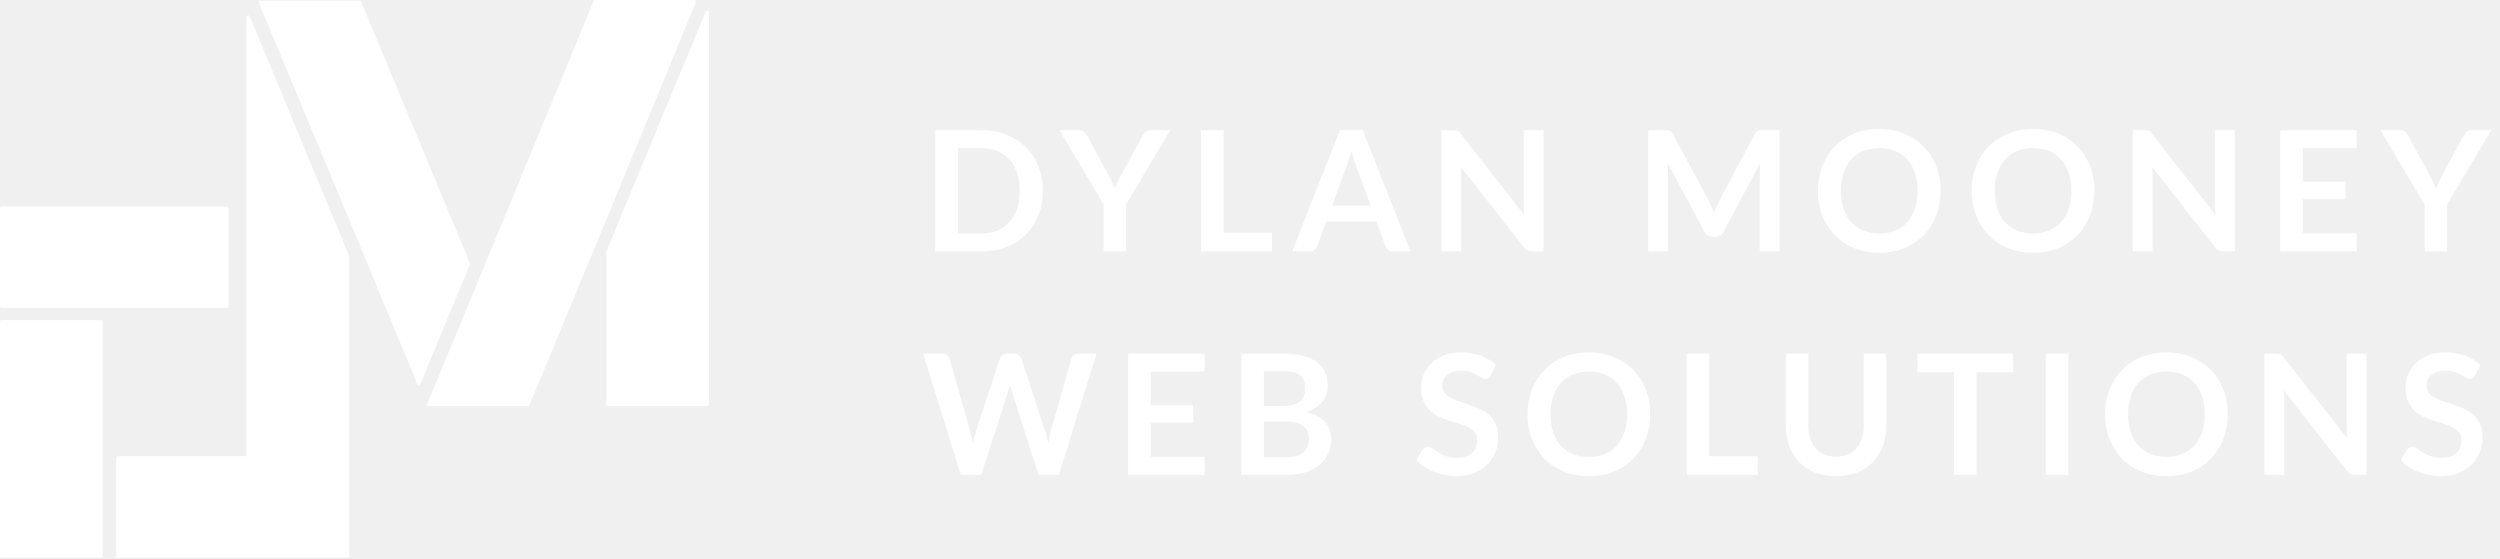
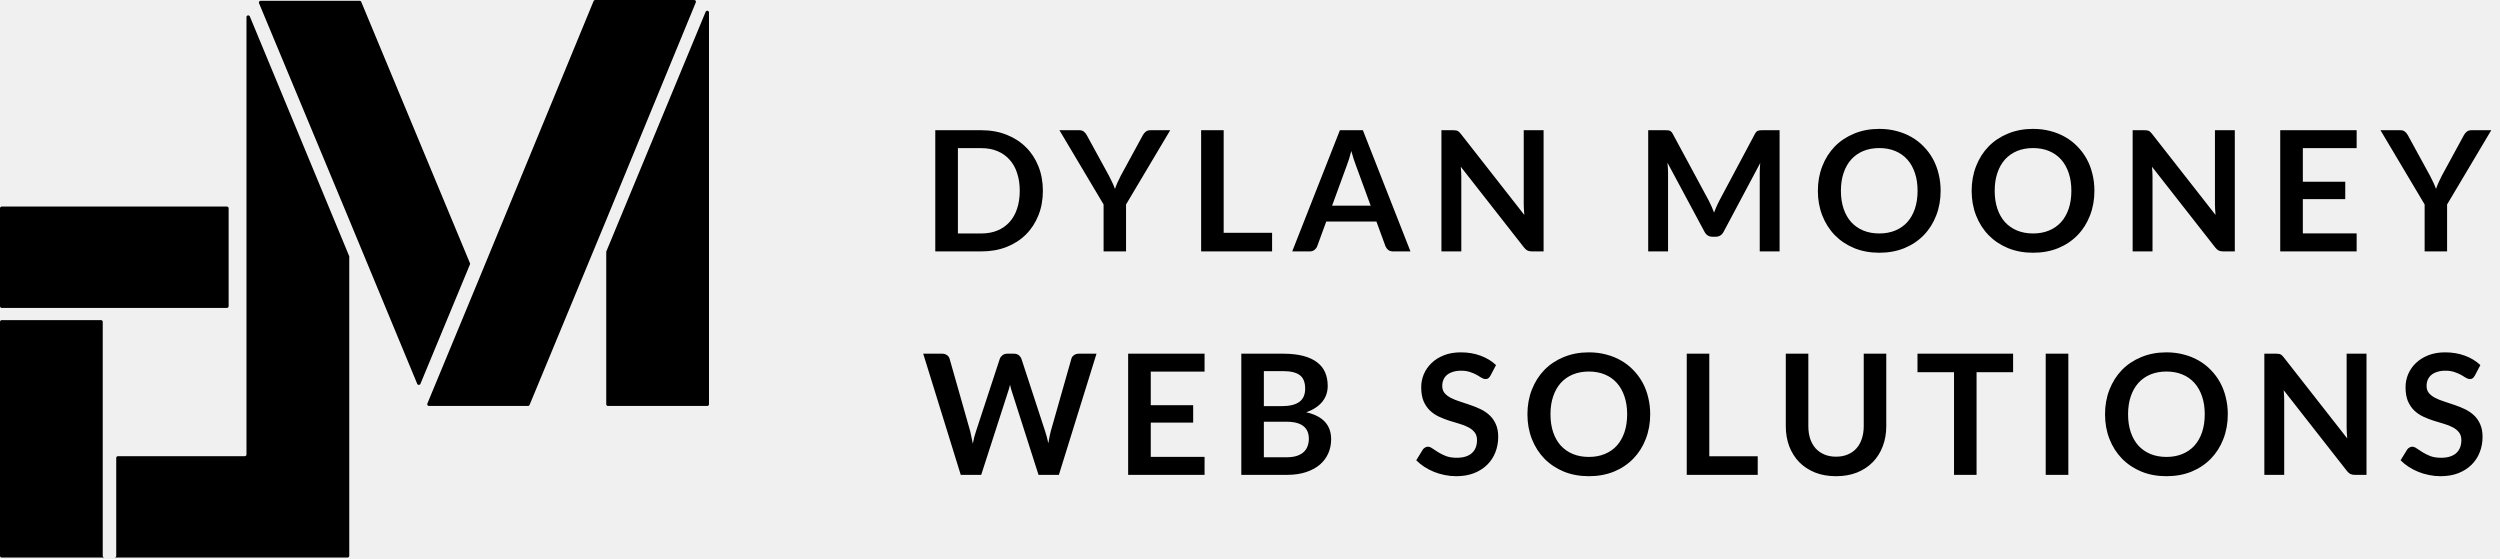
- <svg xmlns="http://www.w3.org/2000/svg" viewBox="0 0 179 40" fill="none">
-   <path d="M78.51 25.324L75.816 34H74.358L72.462 28.072C72.41 27.928 72.362 27.752 72.318 27.544C72.294 27.644 72.27 27.738 72.246 27.826C72.222 27.914 72.196 27.996 72.168 28.072L70.254 34H68.79L66.102 25.324H67.452C67.592 25.324 67.708 25.358 67.8 25.426C67.896 25.49 67.96 25.578 67.992 25.69L69.468 30.88C69.5 31.008 69.53 31.148 69.558 31.3C69.59 31.448 69.622 31.604 69.654 31.768C69.686 31.6 69.72 31.442 69.756 31.294C69.796 31.146 69.838 31.008 69.882 30.88L71.586 25.69C71.618 25.598 71.68 25.514 71.772 25.438C71.868 25.362 71.984 25.324 72.12 25.324H72.594C72.734 25.324 72.848 25.358 72.936 25.426C73.024 25.494 73.09 25.582 73.134 25.69L74.832 30.88C74.916 31.128 74.992 31.414 75.06 31.738C75.112 31.422 75.17 31.136 75.234 30.88L76.71 25.69C76.734 25.59 76.794 25.504 76.89 25.432C76.99 25.36 77.108 25.324 77.244 25.324H78.51ZM82.395 26.608V29.014H85.431V30.256H82.395V32.71H86.247V34H80.775V25.324H86.247V26.608H82.395ZM92.124 32.74C92.424 32.74 92.676 32.704 92.88 32.632C93.084 32.56 93.246 32.464 93.366 32.344C93.49 32.224 93.578 32.084 93.63 31.924C93.686 31.764 93.714 31.594 93.714 31.414C93.714 31.226 93.684 31.058 93.624 30.91C93.564 30.758 93.47 30.63 93.342 30.526C93.214 30.418 93.048 30.336 92.844 30.28C92.644 30.224 92.402 30.196 92.118 30.196H90.492V32.74H92.124ZM90.492 26.572V29.08H91.776C92.328 29.08 92.744 28.98 93.024 28.78C93.308 28.58 93.45 28.262 93.45 27.826C93.45 27.374 93.322 27.052 93.066 26.86C92.81 26.668 92.41 26.572 91.866 26.572H90.492ZM91.866 25.324C92.434 25.324 92.92 25.378 93.324 25.486C93.728 25.594 94.058 25.748 94.314 25.948C94.574 26.148 94.764 26.39 94.884 26.674C95.004 26.958 95.064 27.278 95.064 27.634C95.064 27.838 95.034 28.034 94.974 28.222C94.914 28.406 94.82 28.58 94.692 28.744C94.568 28.904 94.408 29.05 94.212 29.182C94.02 29.314 93.79 29.426 93.522 29.518C94.714 29.786 95.31 30.43 95.31 31.45C95.31 31.818 95.24 32.158 95.1 32.47C94.96 32.782 94.756 33.052 94.488 33.28C94.22 33.504 93.89 33.68 93.498 33.808C93.106 33.936 92.658 34 92.154 34H88.878V25.324H91.866ZM106.714 26.902C106.666 26.986 106.614 27.048 106.558 27.088C106.506 27.124 106.44 27.142 106.36 27.142C106.276 27.142 106.184 27.112 106.084 27.052C105.988 26.988 105.872 26.918 105.736 26.842C105.6 26.766 105.44 26.698 105.256 26.638C105.076 26.574 104.862 26.542 104.614 26.542C104.39 26.542 104.194 26.57 104.026 26.626C103.858 26.678 103.716 26.752 103.6 26.848C103.488 26.944 103.404 27.06 103.348 27.196C103.292 27.328 103.264 27.474 103.264 27.634C103.264 27.838 103.32 28.008 103.432 28.144C103.548 28.28 103.7 28.396 103.888 28.492C104.076 28.588 104.29 28.674 104.53 28.75C104.77 28.826 105.016 28.908 105.268 28.996C105.52 29.08 105.766 29.18 106.006 29.296C106.246 29.408 106.46 29.552 106.648 29.728C106.836 29.9 106.986 30.112 107.098 30.364C107.214 30.616 107.272 30.922 107.272 31.282C107.272 31.674 107.204 32.042 107.068 32.386C106.936 32.726 106.74 33.024 106.48 33.28C106.224 33.532 105.91 33.732 105.538 33.88C105.166 34.024 104.74 34.096 104.26 34.096C103.984 34.096 103.712 34.068 103.444 34.012C103.176 33.96 102.918 33.884 102.67 33.784C102.426 33.684 102.196 33.564 101.98 33.424C101.764 33.284 101.572 33.128 101.404 32.956L101.878 32.182C101.918 32.126 101.97 32.08 102.034 32.044C102.098 32.004 102.166 31.984 102.238 31.984C102.338 31.984 102.446 32.026 102.562 32.11C102.678 32.19 102.816 32.28 102.976 32.38C103.136 32.48 103.322 32.572 103.534 32.656C103.75 32.736 104.008 32.776 104.308 32.776C104.768 32.776 105.124 32.668 105.376 32.452C105.628 32.232 105.754 31.918 105.754 31.51C105.754 31.282 105.696 31.096 105.58 30.952C105.468 30.808 105.318 30.688 105.13 30.592C104.942 30.492 104.728 30.408 104.488 30.34C104.248 30.272 104.004 30.198 103.756 30.118C103.508 30.038 103.264 29.942 103.024 29.83C102.784 29.718 102.57 29.572 102.382 29.392C102.194 29.212 102.042 28.988 101.926 28.72C101.814 28.448 101.758 28.114 101.758 27.718C101.758 27.402 101.82 27.094 101.944 26.794C102.072 26.494 102.256 26.228 102.496 25.996C102.736 25.764 103.032 25.578 103.384 25.438C103.736 25.298 104.14 25.228 104.596 25.228C105.108 25.228 105.58 25.308 106.012 25.468C106.444 25.628 106.812 25.852 107.116 26.14L106.714 26.902ZM118.154 29.662C118.154 30.298 118.048 30.888 117.836 31.432C117.628 31.972 117.332 32.44 116.948 32.836C116.564 33.232 116.102 33.542 115.562 33.766C115.022 33.986 114.422 34.096 113.762 34.096C113.106 34.096 112.508 33.986 111.968 33.766C111.428 33.542 110.964 33.232 110.576 32.836C110.192 32.44 109.894 31.972 109.682 31.432C109.47 30.888 109.364 30.298 109.364 29.662C109.364 29.026 109.47 28.438 109.682 27.898C109.894 27.354 110.192 26.884 110.576 26.488C110.964 26.092 111.428 25.784 111.968 25.564C112.508 25.34 113.106 25.228 113.762 25.228C114.202 25.228 114.616 25.28 115.004 25.384C115.392 25.484 115.748 25.628 116.072 25.816C116.396 26 116.686 26.226 116.942 26.494C117.202 26.758 117.422 27.054 117.602 27.382C117.782 27.71 117.918 28.066 118.01 28.45C118.106 28.834 118.154 29.238 118.154 29.662ZM116.504 29.662C116.504 29.186 116.44 28.76 116.312 28.384C116.184 28.004 116.002 27.682 115.766 27.418C115.53 27.154 115.242 26.952 114.902 26.812C114.566 26.672 114.186 26.602 113.762 26.602C113.338 26.602 112.956 26.672 112.616 26.812C112.28 26.952 111.992 27.154 111.752 27.418C111.516 27.682 111.334 28.004 111.206 28.384C111.078 28.76 111.014 29.186 111.014 29.662C111.014 30.138 111.078 30.566 111.206 30.946C111.334 31.322 111.516 31.642 111.752 31.906C111.992 32.166 112.28 32.366 112.616 32.506C112.956 32.646 113.338 32.716 113.762 32.716C114.186 32.716 114.566 32.646 114.902 32.506C115.242 32.366 115.53 32.166 115.766 31.906C116.002 31.642 116.184 31.322 116.312 30.946C116.44 30.566 116.504 30.138 116.504 29.662ZM125.853 32.668V34H120.771V25.324H122.385V32.668H125.853ZM131.463 32.698C131.775 32.698 132.053 32.646 132.297 32.542C132.545 32.438 132.753 32.292 132.921 32.104C133.089 31.916 133.217 31.688 133.305 31.42C133.397 31.152 133.443 30.852 133.443 30.52V25.324H135.057V30.52C135.057 31.036 134.973 31.514 134.805 31.954C134.641 32.39 134.403 32.768 134.091 33.088C133.783 33.404 133.407 33.652 132.963 33.832C132.519 34.008 132.019 34.096 131.463 34.096C130.903 34.096 130.401 34.008 129.957 33.832C129.513 33.652 129.135 33.404 128.823 33.088C128.515 32.768 128.277 32.39 128.109 31.954C127.945 31.514 127.863 31.036 127.863 30.52V25.324H129.477V30.514C129.477 30.846 129.521 31.146 129.609 31.414C129.701 31.682 129.831 31.912 129.999 32.104C130.171 32.292 130.379 32.438 130.623 32.542C130.871 32.646 131.151 32.698 131.463 32.698ZM144.138 26.65H141.522V34H139.908V26.65H137.292V25.324H144.138V26.65ZM148.093 34H146.473V25.324H148.093V34ZM159.51 29.662C159.51 30.298 159.404 30.888 159.192 31.432C158.984 31.972 158.688 32.44 158.304 32.836C157.92 33.232 157.458 33.542 156.918 33.766C156.378 33.986 155.778 34.096 155.118 34.096C154.462 34.096 153.864 33.986 153.324 33.766C152.784 33.542 152.32 33.232 151.932 32.836C151.548 32.44 151.25 31.972 151.038 31.432C150.826 30.888 150.72 30.298 150.72 29.662C150.72 29.026 150.826 28.438 151.038 27.898C151.25 27.354 151.548 26.884 151.932 26.488C152.32 26.092 152.784 25.784 153.324 25.564C153.864 25.34 154.462 25.228 155.118 25.228C155.558 25.228 155.972 25.28 156.36 25.384C156.748 25.484 157.104 25.628 157.428 25.816C157.752 26 158.042 26.226 158.298 26.494C158.558 26.758 158.778 27.054 158.958 27.382C159.138 27.71 159.274 28.066 159.366 28.45C159.462 28.834 159.51 29.238 159.51 29.662ZM157.86 29.662C157.86 29.186 157.796 28.76 157.668 28.384C157.54 28.004 157.358 27.682 157.122 27.418C156.886 27.154 156.598 26.952 156.258 26.812C155.922 26.672 155.542 26.602 155.118 26.602C154.694 26.602 154.312 26.672 153.972 26.812C153.636 26.952 153.348 27.154 153.108 27.418C152.872 27.682 152.69 28.004 152.562 28.384C152.434 28.76 152.37 29.186 152.37 29.662C152.37 30.138 152.434 30.566 152.562 30.946C152.69 31.322 152.872 31.642 153.108 31.906C153.348 32.166 153.636 32.366 153.972 32.506C154.312 32.646 154.694 32.716 155.118 32.716C155.542 32.716 155.922 32.646 156.258 32.506C156.598 32.366 156.886 32.166 157.122 31.906C157.358 31.642 157.54 31.322 157.668 30.946C157.796 30.566 157.86 30.138 157.86 29.662ZM169.441 25.324V34H168.613C168.485 34 168.377 33.98 168.289 33.94C168.205 33.896 168.123 33.824 168.043 33.724L163.513 27.94C163.537 28.204 163.549 28.448 163.549 28.672V34H162.127V25.324H162.973C163.041 25.324 163.099 25.328 163.147 25.336C163.199 25.34 163.243 25.352 163.279 25.372C163.319 25.388 163.357 25.414 163.393 25.45C163.429 25.482 163.469 25.526 163.513 25.582L168.061 31.39C168.049 31.25 168.039 31.112 168.031 30.976C168.023 30.84 168.019 30.714 168.019 30.598V25.324H169.441ZM177.193 26.902C177.145 26.986 177.093 27.048 177.037 27.088C176.985 27.124 176.919 27.142 176.839 27.142C176.755 27.142 176.663 27.112 176.563 27.052C176.467 26.988 176.351 26.918 176.215 26.842C176.079 26.766 175.919 26.698 175.735 26.638C175.555 26.574 175.341 26.542 175.093 26.542C174.869 26.542 174.673 26.57 174.505 26.626C174.337 26.678 174.195 26.752 174.079 26.848C173.967 26.944 173.883 27.06 173.827 27.196C173.771 27.328 173.743 27.474 173.743 27.634C173.743 27.838 173.799 28.008 173.911 28.144C174.027 28.28 174.179 28.396 174.367 28.492C174.555 28.588 174.769 28.674 175.009 28.75C175.249 28.826 175.495 28.908 175.747 28.996C175.999 29.08 176.245 29.18 176.485 29.296C176.725 29.408 176.939 29.552 177.127 29.728C177.315 29.9 177.465 30.112 177.577 30.364C177.693 30.616 177.751 30.922 177.751 31.282C177.751 31.674 177.683 32.042 177.547 32.386C177.415 32.726 177.219 33.024 176.959 33.28C176.703 33.532 176.389 33.732 176.017 33.88C175.645 34.024 175.219 34.096 174.739 34.096C174.463 34.096 174.191 34.068 173.923 34.012C173.655 33.96 173.397 33.884 173.149 33.784C172.905 33.684 172.675 33.564 172.459 33.424C172.243 33.284 172.051 33.128 171.883 32.956L172.357 32.182C172.397 32.126 172.449 32.08 172.513 32.044C172.577 32.004 172.645 31.984 172.717 31.984C172.817 31.984 172.925 32.026 173.041 32.11C173.157 32.19 173.295 32.28 173.455 32.38C173.615 32.48 173.801 32.572 174.013 32.656C174.229 32.736 174.487 32.776 174.787 32.776C175.247 32.776 175.603 32.668 175.855 32.452C176.107 32.232 176.233 31.918 176.233 31.51C176.233 31.282 176.175 31.096 176.059 30.952C175.947 30.808 175.797 30.688 175.609 30.592C175.421 30.492 175.207 30.408 174.967 30.34C174.727 30.272 174.483 30.198 174.235 30.118C173.987 30.038 173.743 29.942 173.503 29.83C173.263 29.718 173.049 29.572 172.861 29.392C172.673 29.212 172.521 28.988 172.405 28.72C172.293 28.448 172.237 28.114 172.237 27.718C172.237 27.402 172.299 27.094 172.423 26.794C172.551 26.494 172.735 26.228 172.975 25.996C173.215 25.764 173.511 25.578 173.863 25.438C174.215 25.298 174.619 25.228 175.075 25.228C175.587 25.228 176.059 25.308 176.491 25.468C176.923 25.628 177.291 25.852 177.595 26.14L177.193 26.902Z" fill="white" />
-   <path d="M74.67 13.662C74.67 14.298 74.564 14.882 74.352 15.414C74.14 15.946 73.842 16.404 73.458 16.788C73.074 17.172 72.612 17.47 72.072 17.682C71.532 17.894 70.932 18 70.272 18H66.966V9.324H70.272C70.932 9.324 71.532 9.432 72.072 9.648C72.612 9.86 73.074 10.158 73.458 10.542C73.842 10.922 74.14 11.378 74.352 11.91C74.564 12.442 74.67 13.026 74.67 13.662ZM73.014 13.662C73.014 13.186 72.95 12.76 72.822 12.384C72.698 12.004 72.516 11.684 72.276 11.424C72.04 11.16 71.752 10.958 71.412 10.818C71.076 10.678 70.696 10.608 70.272 10.608H68.586V16.716H70.272C70.696 16.716 71.076 16.646 71.412 16.506C71.752 16.366 72.04 16.166 72.276 15.906C72.516 15.642 72.698 15.322 72.822 14.946C72.95 14.566 73.014 14.138 73.014 13.662ZM80.625 14.64V18H79.017V14.64L75.855 9.324H77.277C77.417 9.324 77.527 9.358 77.607 9.426C77.691 9.494 77.761 9.58 77.817 9.684L79.401 12.582C79.493 12.754 79.573 12.916 79.641 13.068C79.713 13.22 79.777 13.372 79.833 13.524C79.885 13.372 79.945 13.22 80.013 13.068C80.081 12.916 80.159 12.754 80.247 12.582L81.825 9.684C81.869 9.596 81.935 9.514 82.023 9.438C82.111 9.362 82.223 9.324 82.359 9.324H83.787L80.625 14.64ZM91.082 16.668V18H86.001V9.324H87.615V16.668H91.082ZM98.139 14.724L97.083 11.838C97.031 11.71 96.977 11.558 96.921 11.382C96.865 11.206 96.809 11.016 96.753 10.812C96.701 11.016 96.647 11.208 96.591 11.388C96.535 11.564 96.481 11.718 96.429 11.85L95.379 14.724H98.139ZM100.989 18H99.741C99.601 18 99.487 17.966 99.399 17.898C99.311 17.826 99.245 17.738 99.201 17.634L98.553 15.864H94.959L94.311 17.634C94.279 17.726 94.217 17.81 94.125 17.886C94.033 17.962 93.919 18 93.783 18H92.523L95.937 9.324H97.581L100.989 18ZM110.521 9.324V18H109.693C109.565 18 109.457 17.98 109.369 17.94C109.285 17.896 109.203 17.824 109.123 17.724L104.593 11.94C104.617 12.204 104.629 12.448 104.629 12.672V18H103.207V9.324H104.053C104.121 9.324 104.179 9.328 104.227 9.336C104.279 9.34 104.323 9.352 104.359 9.372C104.399 9.388 104.437 9.414 104.473 9.45C104.509 9.482 104.549 9.526 104.593 9.582L109.141 15.39C109.129 15.25 109.119 15.112 109.111 14.976C109.103 14.84 109.099 14.714 109.099 14.598V9.324H110.521ZM127.419 9.324V18H125.997V12.396C125.997 12.172 126.009 11.93 126.033 11.67L123.411 16.596C123.287 16.832 123.097 16.95 122.841 16.95H122.613C122.357 16.95 122.167 16.832 122.043 16.596L119.391 11.652C119.403 11.784 119.413 11.914 119.421 12.042C119.429 12.17 119.433 12.288 119.433 12.396V18H118.011V9.324H119.229C119.301 9.324 119.363 9.326 119.415 9.33C119.467 9.334 119.513 9.344 119.553 9.36C119.597 9.376 119.635 9.402 119.667 9.438C119.703 9.474 119.737 9.522 119.769 9.582L122.367 14.4C122.435 14.528 122.497 14.66 122.553 14.796C122.613 14.932 122.671 15.072 122.727 15.216C122.783 15.068 122.841 14.926 122.901 14.79C122.961 14.65 123.025 14.516 123.093 14.388L125.655 9.582C125.687 9.522 125.721 9.474 125.757 9.438C125.793 9.402 125.831 9.376 125.871 9.36C125.915 9.344 125.963 9.334 126.015 9.33C126.067 9.326 126.129 9.324 126.201 9.324H127.419ZM138.949 13.662C138.949 14.298 138.843 14.888 138.631 15.432C138.423 15.972 138.127 16.44 137.743 16.836C137.359 17.232 136.897 17.542 136.357 17.766C135.817 17.986 135.217 18.096 134.557 18.096C133.901 18.096 133.303 17.986 132.763 17.766C132.223 17.542 131.759 17.232 131.371 16.836C130.987 16.44 130.689 15.972 130.477 15.432C130.265 14.888 130.159 14.298 130.159 13.662C130.159 13.026 130.265 12.438 130.477 11.898C130.689 11.354 130.987 10.884 131.371 10.488C131.759 10.092 132.223 9.784 132.763 9.564C133.303 9.34 133.901 9.228 134.557 9.228C134.997 9.228 135.411 9.28 135.799 9.384C136.187 9.484 136.543 9.628 136.867 9.816C137.191 10 137.481 10.226 137.737 10.494C137.997 10.758 138.217 11.054 138.397 11.382C138.577 11.71 138.713 12.066 138.805 12.45C138.901 12.834 138.949 13.238 138.949 13.662ZM137.299 13.662C137.299 13.186 137.235 12.76 137.107 12.384C136.979 12.004 136.797 11.682 136.561 11.418C136.325 11.154 136.037 10.952 135.697 10.812C135.361 10.672 134.981 10.602 134.557 10.602C134.133 10.602 133.751 10.672 133.411 10.812C133.075 10.952 132.787 11.154 132.547 11.418C132.311 11.682 132.129 12.004 132.001 12.384C131.873 12.76 131.809 13.186 131.809 13.662C131.809 14.138 131.873 14.566 132.001 14.946C132.129 15.322 132.311 15.642 132.547 15.906C132.787 16.166 133.075 16.366 133.411 16.506C133.751 16.646 134.133 16.716 134.557 16.716C134.981 16.716 135.361 16.646 135.697 16.506C136.037 16.366 136.325 16.166 136.561 15.906C136.797 15.642 136.979 15.322 137.107 14.946C137.235 14.566 137.299 14.138 137.299 13.662ZM149.96 13.662C149.96 14.298 149.854 14.888 149.642 15.432C149.434 15.972 149.138 16.44 148.754 16.836C148.37 17.232 147.908 17.542 147.368 17.766C146.828 17.986 146.228 18.096 145.568 18.096C144.912 18.096 144.314 17.986 143.774 17.766C143.234 17.542 142.77 17.232 142.382 16.836C141.998 16.44 141.7 15.972 141.488 15.432C141.276 14.888 141.17 14.298 141.17 13.662C141.17 13.026 141.276 12.438 141.488 11.898C141.7 11.354 141.998 10.884 142.382 10.488C142.77 10.092 143.234 9.784 143.774 9.564C144.314 9.34 144.912 9.228 145.568 9.228C146.008 9.228 146.422 9.28 146.81 9.384C147.198 9.484 147.554 9.628 147.878 9.816C148.202 10 148.492 10.226 148.748 10.494C149.008 10.758 149.228 11.054 149.408 11.382C149.588 11.71 149.724 12.066 149.816 12.45C149.912 12.834 149.96 13.238 149.96 13.662ZM148.31 13.662C148.31 13.186 148.246 12.76 148.118 12.384C147.99 12.004 147.808 11.682 147.572 11.418C147.336 11.154 147.048 10.952 146.708 10.812C146.372 10.672 145.992 10.602 145.568 10.602C145.144 10.602 144.762 10.672 144.422 10.812C144.086 10.952 143.798 11.154 143.558 11.418C143.322 11.682 143.14 12.004 143.012 12.384C142.884 12.76 142.82 13.186 142.82 13.662C142.82 14.138 142.884 14.566 143.012 14.946C143.14 15.322 143.322 15.642 143.558 15.906C143.798 16.166 144.086 16.366 144.422 16.506C144.762 16.646 145.144 16.716 145.568 16.716C145.992 16.716 146.372 16.646 146.708 16.506C147.048 16.366 147.336 16.166 147.572 15.906C147.808 15.642 147.99 15.322 148.118 14.946C148.246 14.566 148.31 14.138 148.31 13.662ZM160.012 9.324V18H159.184C159.056 18 158.948 17.98 158.86 17.94C158.776 17.896 158.694 17.824 158.614 17.724L154.084 11.94C154.108 12.204 154.12 12.448 154.12 12.672V18H152.698V9.324H153.544C153.612 9.324 153.67 9.328 153.718 9.336C153.77 9.34 153.814 9.352 153.85 9.372C153.89 9.388 153.928 9.414 153.964 9.45C154 9.482 154.04 9.526 154.084 9.582L158.632 15.39C158.62 15.25 158.61 15.112 158.602 14.976C158.594 14.84 158.59 14.714 158.59 14.598V9.324H160.012ZM164.884 10.608V13.014H167.92V14.256H164.884V16.71H168.736V18H163.264V9.324H168.736V10.608H164.884ZM175.212 14.64V18H173.604V14.64L170.442 9.324H171.864C172.004 9.324 172.114 9.358 172.194 9.426C172.278 9.494 172.348 9.58 172.404 9.684L173.988 12.582C174.08 12.754 174.16 12.916 174.228 13.068C174.3 13.22 174.364 13.372 174.42 13.524C174.472 13.372 174.532 13.22 174.6 13.068C174.668 12.916 174.746 12.754 174.834 12.582L176.412 9.684C176.456 9.596 176.522 9.514 176.61 9.438C176.698 9.362 176.81 9.324 176.946 9.324H178.374L175.212 14.64Z" fill="white" />
-   <path d="M25.007 32.663V39.799C25.007 39.867 24.952 39.921 24.883 39.921H0.124C0.056 39.921 0 39.867 0 39.799V32.663V23.043C0 22.975 0.056 22.92 0.124 22.92H0.965H7.232C7.301 22.92 7.356 22.975 7.356 23.043V32.663V39.799C7.356 39.867 7.412 39.921 7.481 39.921H8.197C8.266 39.921 8.322 39.867 8.322 39.799V32.785C8.322 32.718 8.377 32.663 8.446 32.663H17.524C17.593 32.663 17.648 32.608 17.648 32.54V1.223C17.648 1.088 17.836 1.052 17.888 1.177L24.998 18.329C25.004 18.343 25.007 18.359 25.007 18.375V32.663Z" fill="white" />
-   <path d="M33.648 18.935C33.661 18.905 33.661 18.872 33.648 18.842L25.865 0.133C25.846 0.087 25.801 0.056 25.75 0.056H24.754H18.66C18.572 0.056 18.512 0.145 18.545 0.226L25.008 15.747L29.873 27.484C29.915 27.586 30.061 27.586 30.103 27.484L33.128 20.189L33.648 18.935Z" fill="white" />
-   <path d="M43.407 28.945C43.407 29.012 43.463 29.067 43.532 29.067H50.639C50.708 29.067 50.764 29.012 50.764 28.945V0.892C50.764 0.757 50.576 0.721 50.524 0.845L43.416 17.995C43.41 18.01 43.407 18.025 43.407 18.041V28.945Z" fill="white" />
-   <path d="M49.821 0.169C49.854 0.088 49.794 0 49.705 0H48.81H43.477H42.617C42.567 0 42.521 0.03 42.502 0.076L34.207 20.191L33.667 21.494L30.598 28.898C30.564 28.979 30.624 29.067 30.713 29.067H31.471H36.804H36.807H37.803C37.853 29.067 37.899 29.037 37.918 28.991L43.407 15.747L49.821 0.169Z" fill="white" />
-   <path d="M0.965 22.047H7.356H8.322H16.245C16.314 22.047 16.37 21.992 16.37 21.924V15.664V14.913C16.37 14.845 16.314 14.79 16.245 14.79H0.124C0.056 14.79 0 14.845 0 14.913V15.664V21.924C0 21.992 0.056 22.047 0.124 22.047H0.965Z" fill="white" />
+ <svg xmlns="http://www.w3.org/2000/svg" viewBox="0 0 179 40">
+   <path d="M78.51 25.324L75.816 34H74.358L72.462 28.072C72.41 27.928 72.362 27.752 72.318 27.544C72.294 27.644 72.27 27.738 72.246 27.826C72.222 27.914 72.196 27.996 72.168 28.072L70.254 34H68.79L66.102 25.324H67.452C67.592 25.324 67.708 25.358 67.8 25.426C67.896 25.49 67.96 25.578 67.992 25.69L69.468 30.88C69.5 31.008 69.53 31.148 69.558 31.3C69.59 31.448 69.622 31.604 69.654 31.768C69.686 31.6 69.72 31.442 69.756 31.294C69.796 31.146 69.838 31.008 69.882 30.88L71.586 25.69C71.618 25.598 71.68 25.514 71.772 25.438C71.868 25.362 71.984 25.324 72.12 25.324H72.594C72.734 25.324 72.848 25.358 72.936 25.426C73.024 25.494 73.09 25.582 73.134 25.69L74.832 30.88C74.916 31.128 74.992 31.414 75.06 31.738C75.112 31.422 75.17 31.136 75.234 30.88L76.71 25.69C76.734 25.59 76.794 25.504 76.89 25.432C76.99 25.36 77.108 25.324 77.244 25.324H78.51ZM82.395 26.608V29.014H85.431V30.256H82.395V32.71H86.247V34H80.775V25.324H86.247V26.608H82.395ZM92.124 32.74C92.424 32.74 92.676 32.704 92.88 32.632C93.084 32.56 93.246 32.464 93.366 32.344C93.49 32.224 93.578 32.084 93.63 31.924C93.686 31.764 93.714 31.594 93.714 31.414C93.714 31.226 93.684 31.058 93.624 30.91C93.564 30.758 93.47 30.63 93.342 30.526C93.214 30.418 93.048 30.336 92.844 30.28C92.644 30.224 92.402 30.196 92.118 30.196H90.492V32.74H92.124ZM90.492 26.572V29.08H91.776C92.328 29.08 92.744 28.98 93.024 28.78C93.308 28.58 93.45 28.262 93.45 27.826C93.45 27.374 93.322 27.052 93.066 26.86C92.81 26.668 92.41 26.572 91.866 26.572H90.492ZM91.866 25.324C92.434 25.324 92.92 25.378 93.324 25.486C93.728 25.594 94.058 25.748 94.314 25.948C94.574 26.148 94.764 26.39 94.884 26.674C95.004 26.958 95.064 27.278 95.064 27.634C95.064 27.838 95.034 28.034 94.974 28.222C94.914 28.406 94.82 28.58 94.692 28.744C94.568 28.904 94.408 29.05 94.212 29.182C94.02 29.314 93.79 29.426 93.522 29.518C94.714 29.786 95.31 30.43 95.31 31.45C95.31 31.818 95.24 32.158 95.1 32.47C94.96 32.782 94.756 33.052 94.488 33.28C94.22 33.504 93.89 33.68 93.498 33.808C93.106 33.936 92.658 34 92.154 34H88.878V25.324H91.866ZM106.714 26.902C106.666 26.986 106.614 27.048 106.558 27.088C106.506 27.124 106.44 27.142 106.36 27.142C106.276 27.142 106.184 27.112 106.084 27.052C105.988 26.988 105.872 26.918 105.736 26.842C105.6 26.766 105.44 26.698 105.256 26.638C105.076 26.574 104.862 26.542 104.614 26.542C104.39 26.542 104.194 26.57 104.026 26.626C103.858 26.678 103.716 26.752 103.6 26.848C103.488 26.944 103.404 27.06 103.348 27.196C103.292 27.328 103.264 27.474 103.264 27.634C103.264 27.838 103.32 28.008 103.432 28.144C103.548 28.28 103.7 28.396 103.888 28.492C104.076 28.588 104.29 28.674 104.53 28.75C104.77 28.826 105.016 28.908 105.268 28.996C105.52 29.08 105.766 29.18 106.006 29.296C106.246 29.408 106.46 29.552 106.648 29.728C106.836 29.9 106.986 30.112 107.098 30.364C107.214 30.616 107.272 30.922 107.272 31.282C107.272 31.674 107.204 32.042 107.068 32.386C106.936 32.726 106.74 33.024 106.48 33.28C106.224 33.532 105.91 33.732 105.538 33.88C105.166 34.024 104.74 34.096 104.26 34.096C103.984 34.096 103.712 34.068 103.444 34.012C103.176 33.96 102.918 33.884 102.67 33.784C102.426 33.684 102.196 33.564 101.98 33.424C101.764 33.284 101.572 33.128 101.404 32.956L101.878 32.182C101.918 32.126 101.97 32.08 102.034 32.044C102.098 32.004 102.166 31.984 102.238 31.984C102.338 31.984 102.446 32.026 102.562 32.11C102.678 32.19 102.816 32.28 102.976 32.38C103.136 32.48 103.322 32.572 103.534 32.656C103.75 32.736 104.008 32.776 104.308 32.776C104.768 32.776 105.124 32.668 105.376 32.452C105.628 32.232 105.754 31.918 105.754 31.51C105.754 31.282 105.696 31.096 105.58 30.952C105.468 30.808 105.318 30.688 105.13 30.592C104.942 30.492 104.728 30.408 104.488 30.34C104.248 30.272 104.004 30.198 103.756 30.118C103.508 30.038 103.264 29.942 103.024 29.83C102.784 29.718 102.57 29.572 102.382 29.392C102.194 29.212 102.042 28.988 101.926 28.72C101.814 28.448 101.758 28.114 101.758 27.718C101.758 27.402 101.82 27.094 101.944 26.794C102.072 26.494 102.256 26.228 102.496 25.996C102.736 25.764 103.032 25.578 103.384 25.438C103.736 25.298 104.14 25.228 104.596 25.228C105.108 25.228 105.58 25.308 106.012 25.468C106.444 25.628 106.812 25.852 107.116 26.14L106.714 26.902ZM118.154 29.662C118.154 30.298 118.048 30.888 117.836 31.432C117.628 31.972 117.332 32.44 116.948 32.836C116.564 33.232 116.102 33.542 115.562 33.766C115.022 33.986 114.422 34.096 113.762 34.096C113.106 34.096 112.508 33.986 111.968 33.766C111.428 33.542 110.964 33.232 110.576 32.836C110.192 32.44 109.894 31.972 109.682 31.432C109.47 30.888 109.364 30.298 109.364 29.662C109.364 29.026 109.47 28.438 109.682 27.898C109.894 27.354 110.192 26.884 110.576 26.488C110.964 26.092 111.428 25.784 111.968 25.564C112.508 25.34 113.106 25.228 113.762 25.228C114.202 25.228 114.616 25.28 115.004 25.384C115.392 25.484 115.748 25.628 116.072 25.816C116.396 26 116.686 26.226 116.942 26.494C117.202 26.758 117.422 27.054 117.602 27.382C117.782 27.71 117.918 28.066 118.01 28.45C118.106 28.834 118.154 29.238 118.154 29.662ZM116.504 29.662C116.504 29.186 116.44 28.76 116.312 28.384C116.184 28.004 116.002 27.682 115.766 27.418C115.53 27.154 115.242 26.952 114.902 26.812C114.566 26.672 114.186 26.602 113.762 26.602C113.338 26.602 112.956 26.672 112.616 26.812C112.28 26.952 111.992 27.154 111.752 27.418C111.516 27.682 111.334 28.004 111.206 28.384C111.078 28.76 111.014 29.186 111.014 29.662C111.014 30.138 111.078 30.566 111.206 30.946C111.334 31.322 111.516 31.642 111.752 31.906C111.992 32.166 112.28 32.366 112.616 32.506C112.956 32.646 113.338 32.716 113.762 32.716C114.186 32.716 114.566 32.646 114.902 32.506C115.242 32.366 115.53 32.166 115.766 31.906C116.002 31.642 116.184 31.322 116.312 30.946C116.44 30.566 116.504 30.138 116.504 29.662ZM125.853 32.668V34H120.771V25.324H122.385V32.668H125.853ZM131.463 32.698C131.775 32.698 132.053 32.646 132.297 32.542C132.545 32.438 132.753 32.292 132.921 32.104C133.089 31.916 133.217 31.688 133.305 31.42C133.397 31.152 133.443 30.852 133.443 30.52V25.324H135.057V30.52C135.057 31.036 134.973 31.514 134.805 31.954C134.641 32.39 134.403 32.768 134.091 33.088C133.783 33.404 133.407 33.652 132.963 33.832C132.519 34.008 132.019 34.096 131.463 34.096C130.903 34.096 130.401 34.008 129.957 33.832C129.513 33.652 129.135 33.404 128.823 33.088C128.515 32.768 128.277 32.39 128.109 31.954C127.945 31.514 127.863 31.036 127.863 30.52V25.324H129.477V30.514C129.477 30.846 129.521 31.146 129.609 31.414C129.701 31.682 129.831 31.912 129.999 32.104C130.171 32.292 130.379 32.438 130.623 32.542C130.871 32.646 131.151 32.698 131.463 32.698ZM144.138 26.65H141.522V34H139.908V26.65H137.292V25.324H144.138V26.65ZM148.093 34H146.473V25.324H148.093V34ZM159.51 29.662C159.51 30.298 159.404 30.888 159.192 31.432C158.984 31.972 158.688 32.44 158.304 32.836C157.92 33.232 157.458 33.542 156.918 33.766C156.378 33.986 155.778 34.096 155.118 34.096C154.462 34.096 153.864 33.986 153.324 33.766C152.784 33.542 152.32 33.232 151.932 32.836C151.548 32.44 151.25 31.972 151.038 31.432C150.826 30.888 150.72 30.298 150.72 29.662C150.72 29.026 150.826 28.438 151.038 27.898C151.25 27.354 151.548 26.884 151.932 26.488C152.32 26.092 152.784 25.784 153.324 25.564C153.864 25.34 154.462 25.228 155.118 25.228C155.558 25.228 155.972 25.28 156.36 25.384C156.748 25.484 157.104 25.628 157.428 25.816C157.752 26 158.042 26.226 158.298 26.494C158.558 26.758 158.778 27.054 158.958 27.382C159.138 27.71 159.274 28.066 159.366 28.45C159.462 28.834 159.51 29.238 159.51 29.662ZM157.86 29.662C157.86 29.186 157.796 28.76 157.668 28.384C157.54 28.004 157.358 27.682 157.122 27.418C156.886 27.154 156.598 26.952 156.258 26.812C155.922 26.672 155.542 26.602 155.118 26.602C154.694 26.602 154.312 26.672 153.972 26.812C153.636 26.952 153.348 27.154 153.108 27.418C152.872 27.682 152.69 28.004 152.562 28.384C152.434 28.76 152.37 29.186 152.37 29.662C152.37 30.138 152.434 30.566 152.562 30.946C152.69 31.322 152.872 31.642 153.108 31.906C153.348 32.166 153.636 32.366 153.972 32.506C154.312 32.646 154.694 32.716 155.118 32.716C155.542 32.716 155.922 32.646 156.258 32.506C156.598 32.366 156.886 32.166 157.122 31.906C157.358 31.642 157.54 31.322 157.668 30.946C157.796 30.566 157.86 30.138 157.86 29.662ZM169.441 25.324V34H168.613C168.485 34 168.377 33.98 168.289 33.94C168.205 33.896 168.123 33.824 168.043 33.724L163.513 27.94C163.537 28.204 163.549 28.448 163.549 28.672V34H162.127V25.324H162.973C163.041 25.324 163.099 25.328 163.147 25.336C163.199 25.34 163.243 25.352 163.279 25.372C163.319 25.388 163.357 25.414 163.393 25.45C163.429 25.482 163.469 25.526 163.513 25.582L168.061 31.39C168.049 31.25 168.039 31.112 168.031 30.976C168.023 30.84 168.019 30.714 168.019 30.598V25.324H169.441ZM177.193 26.902C177.145 26.986 177.093 27.048 177.037 27.088C176.985 27.124 176.919 27.142 176.839 27.142C176.755 27.142 176.663 27.112 176.563 27.052C176.467 26.988 176.351 26.918 176.215 26.842C176.079 26.766 175.919 26.698 175.735 26.638C175.555 26.574 175.341 26.542 175.093 26.542C174.869 26.542 174.673 26.57 174.505 26.626C174.337 26.678 174.195 26.752 174.079 26.848C173.967 26.944 173.883 27.06 173.827 27.196C173.771 27.328 173.743 27.474 173.743 27.634C173.743 27.838 173.799 28.008 173.911 28.144C174.027 28.28 174.179 28.396 174.367 28.492C174.555 28.588 174.769 28.674 175.009 28.75C175.249 28.826 175.495 28.908 175.747 28.996C175.999 29.08 176.245 29.18 176.485 29.296C176.725 29.408 176.939 29.552 177.127 29.728C177.315 29.9 177.465 30.112 177.577 30.364C177.693 30.616 177.751 30.922 177.751 31.282C177.751 31.674 177.683 32.042 177.547 32.386C177.415 32.726 177.219 33.024 176.959 33.28C176.703 33.532 176.389 33.732 176.017 33.88C175.645 34.024 175.219 34.096 174.739 34.096C174.463 34.096 174.191 34.068 173.923 34.012C173.655 33.96 173.397 33.884 173.149 33.784C172.905 33.684 172.675 33.564 172.459 33.424C172.243 33.284 172.051 33.128 171.883 32.956L172.357 32.182C172.397 32.126 172.449 32.08 172.513 32.044C172.577 32.004 172.645 31.984 172.717 31.984C172.817 31.984 172.925 32.026 173.041 32.11C173.157 32.19 173.295 32.28 173.455 32.38C173.615 32.48 173.801 32.572 174.013 32.656C174.229 32.736 174.487 32.776 174.787 32.776C175.247 32.776 175.603 32.668 175.855 32.452C176.107 32.232 176.233 31.918 176.233 31.51C176.233 31.282 176.175 31.096 176.059 30.952C175.947 30.808 175.797 30.688 175.609 30.592C175.421 30.492 175.207 30.408 174.967 30.34C174.727 30.272 174.483 30.198 174.235 30.118C173.987 30.038 173.743 29.942 173.503 29.83C173.263 29.718 173.049 29.572 172.861 29.392C172.673 29.212 172.521 28.988 172.405 28.72C172.293 28.448 172.237 28.114 172.237 27.718C172.237 27.402 172.299 27.094 172.423 26.794C172.551 26.494 172.735 26.228 172.975 25.996C173.215 25.764 173.511 25.578 173.863 25.438C174.215 25.298 174.619 25.228 175.075 25.228C175.587 25.228 176.059 25.308 176.491 25.468C176.923 25.628 177.291 25.852 177.595 26.14L177.193 26.902Z" />
+   <path d="M74.67 13.662C74.67 14.298 74.564 14.882 74.352 15.414C74.14 15.946 73.842 16.404 73.458 16.788C73.074 17.172 72.612 17.47 72.072 17.682C71.532 17.894 70.932 18 70.272 18H66.966V9.324H70.272C70.932 9.324 71.532 9.432 72.072 9.648C72.612 9.86 73.074 10.158 73.458 10.542C73.842 10.922 74.14 11.378 74.352 11.91C74.564 12.442 74.67 13.026 74.67 13.662ZM73.014 13.662C73.014 13.186 72.95 12.76 72.822 12.384C72.698 12.004 72.516 11.684 72.276 11.424C72.04 11.16 71.752 10.958 71.412 10.818C71.076 10.678 70.696 10.608 70.272 10.608H68.586V16.716H70.272C70.696 16.716 71.076 16.646 71.412 16.506C71.752 16.366 72.04 16.166 72.276 15.906C72.516 15.642 72.698 15.322 72.822 14.946C72.95 14.566 73.014 14.138 73.014 13.662ZM80.625 14.64V18H79.017V14.64L75.855 9.324H77.277C77.417 9.324 77.527 9.358 77.607 9.426C77.691 9.494 77.761 9.58 77.817 9.684L79.401 12.582C79.493 12.754 79.573 12.916 79.641 13.068C79.713 13.22 79.777 13.372 79.833 13.524C79.885 13.372 79.945 13.22 80.013 13.068C80.081 12.916 80.159 12.754 80.247 12.582L81.825 9.684C81.869 9.596 81.935 9.514 82.023 9.438C82.111 9.362 82.223 9.324 82.359 9.324H83.787L80.625 14.64ZM91.082 16.668V18H86.001V9.324H87.615V16.668H91.082ZM98.139 14.724L97.083 11.838C97.031 11.71 96.977 11.558 96.921 11.382C96.865 11.206 96.809 11.016 96.753 10.812C96.701 11.016 96.647 11.208 96.591 11.388C96.535 11.564 96.481 11.718 96.429 11.85L95.379 14.724H98.139ZM100.989 18H99.741C99.601 18 99.487 17.966 99.399 17.898C99.311 17.826 99.245 17.738 99.201 17.634L98.553 15.864H94.959L94.311 17.634C94.279 17.726 94.217 17.81 94.125 17.886C94.033 17.962 93.919 18 93.783 18H92.523L95.937 9.324H97.581L100.989 18ZM110.521 9.324V18H109.693C109.565 18 109.457 17.98 109.369 17.94C109.285 17.896 109.203 17.824 109.123 17.724L104.593 11.94C104.617 12.204 104.629 12.448 104.629 12.672V18H103.207V9.324H104.053C104.121 9.324 104.179 9.328 104.227 9.336C104.279 9.34 104.323 9.352 104.359 9.372C104.399 9.388 104.437 9.414 104.473 9.45C104.509 9.482 104.549 9.526 104.593 9.582L109.141 15.39C109.129 15.25 109.119 15.112 109.111 14.976C109.103 14.84 109.099 14.714 109.099 14.598V9.324H110.521ZM127.419 9.324V18H125.997V12.396C125.997 12.172 126.009 11.93 126.033 11.67L123.411 16.596C123.287 16.832 123.097 16.95 122.841 16.95H122.613C122.357 16.95 122.167 16.832 122.043 16.596L119.391 11.652C119.403 11.784 119.413 11.914 119.421 12.042C119.429 12.17 119.433 12.288 119.433 12.396V18H118.011V9.324H119.229C119.301 9.324 119.363 9.326 119.415 9.33C119.467 9.334 119.513 9.344 119.553 9.36C119.597 9.376 119.635 9.402 119.667 9.438C119.703 9.474 119.737 9.522 119.769 9.582L122.367 14.4C122.435 14.528 122.497 14.66 122.553 14.796C122.613 14.932 122.671 15.072 122.727 15.216C122.783 15.068 122.841 14.926 122.901 14.79C122.961 14.65 123.025 14.516 123.093 14.388L125.655 9.582C125.687 9.522 125.721 9.474 125.757 9.438C125.793 9.402 125.831 9.376 125.871 9.36C125.915 9.344 125.963 9.334 126.015 9.33C126.067 9.326 126.129 9.324 126.201 9.324H127.419ZM138.949 13.662C138.949 14.298 138.843 14.888 138.631 15.432C138.423 15.972 138.127 16.44 137.743 16.836C137.359 17.232 136.897 17.542 136.357 17.766C135.817 17.986 135.217 18.096 134.557 18.096C133.901 18.096 133.303 17.986 132.763 17.766C132.223 17.542 131.759 17.232 131.371 16.836C130.987 16.44 130.689 15.972 130.477 15.432C130.265 14.888 130.159 14.298 130.159 13.662C130.159 13.026 130.265 12.438 130.477 11.898C130.689 11.354 130.987 10.884 131.371 10.488C131.759 10.092 132.223 9.784 132.763 9.564C133.303 9.34 133.901 9.228 134.557 9.228C134.997 9.228 135.411 9.28 135.799 9.384C136.187 9.484 136.543 9.628 136.867 9.816C137.191 10 137.481 10.226 137.737 10.494C137.997 10.758 138.217 11.054 138.397 11.382C138.577 11.71 138.713 12.066 138.805 12.45C138.901 12.834 138.949 13.238 138.949 13.662ZM137.299 13.662C137.299 13.186 137.235 12.76 137.107 12.384C136.979 12.004 136.797 11.682 136.561 11.418C136.325 11.154 136.037 10.952 135.697 10.812C135.361 10.672 134.981 10.602 134.557 10.602C134.133 10.602 133.751 10.672 133.411 10.812C133.075 10.952 132.787 11.154 132.547 11.418C132.311 11.682 132.129 12.004 132.001 12.384C131.873 12.76 131.809 13.186 131.809 13.662C131.809 14.138 131.873 14.566 132.001 14.946C132.129 15.322 132.311 15.642 132.547 15.906C132.787 16.166 133.075 16.366 133.411 16.506C133.751 16.646 134.133 16.716 134.557 16.716C134.981 16.716 135.361 16.646 135.697 16.506C136.037 16.366 136.325 16.166 136.561 15.906C136.797 15.642 136.979 15.322 137.107 14.946C137.235 14.566 137.299 14.138 137.299 13.662ZM149.96 13.662C149.96 14.298 149.854 14.888 149.642 15.432C149.434 15.972 149.138 16.44 148.754 16.836C148.37 17.232 147.908 17.542 147.368 17.766C146.828 17.986 146.228 18.096 145.568 18.096C144.912 18.096 144.314 17.986 143.774 17.766C143.234 17.542 142.77 17.232 142.382 16.836C141.998 16.44 141.7 15.972 141.488 15.432C141.276 14.888 141.17 14.298 141.17 13.662C141.17 13.026 141.276 12.438 141.488 11.898C141.7 11.354 141.998 10.884 142.382 10.488C142.77 10.092 143.234 9.784 143.774 9.564C144.314 9.34 144.912 9.228 145.568 9.228C146.008 9.228 146.422 9.28 146.81 9.384C147.198 9.484 147.554 9.628 147.878 9.816C148.202 10 148.492 10.226 148.748 10.494C149.008 10.758 149.228 11.054 149.408 11.382C149.588 11.71 149.724 12.066 149.816 12.45C149.912 12.834 149.96 13.238 149.96 13.662ZM148.31 13.662C148.31 13.186 148.246 12.76 148.118 12.384C147.99 12.004 147.808 11.682 147.572 11.418C147.336 11.154 147.048 10.952 146.708 10.812C146.372 10.672 145.992 10.602 145.568 10.602C145.144 10.602 144.762 10.672 144.422 10.812C144.086 10.952 143.798 11.154 143.558 11.418C143.322 11.682 143.14 12.004 143.012 12.384C142.884 12.76 142.82 13.186 142.82 13.662C142.82 14.138 142.884 14.566 143.012 14.946C143.14 15.322 143.322 15.642 143.558 15.906C143.798 16.166 144.086 16.366 144.422 16.506C144.762 16.646 145.144 16.716 145.568 16.716C145.992 16.716 146.372 16.646 146.708 16.506C147.048 16.366 147.336 16.166 147.572 15.906C147.808 15.642 147.99 15.322 148.118 14.946C148.246 14.566 148.31 14.138 148.31 13.662ZM160.012 9.324V18H159.184C159.056 18 158.948 17.98 158.86 17.94C158.776 17.896 158.694 17.824 158.614 17.724L154.084 11.94C154.108 12.204 154.12 12.448 154.12 12.672V18H152.698V9.324H153.544C153.612 9.324 153.67 9.328 153.718 9.336C153.77 9.34 153.814 9.352 153.85 9.372C153.89 9.388 153.928 9.414 153.964 9.45C154 9.482 154.04 9.526 154.084 9.582L158.632 15.39C158.62 15.25 158.61 15.112 158.602 14.976C158.594 14.84 158.59 14.714 158.59 14.598V9.324H160.012ZM164.884 10.608V13.014H167.92V14.256H164.884V16.71H168.736V18H163.264V9.324H168.736V10.608H164.884ZM175.212 14.64V18H173.604V14.64L170.442 9.324H171.864C172.004 9.324 172.114 9.358 172.194 9.426C172.278 9.494 172.348 9.58 172.404 9.684L173.988 12.582C174.08 12.754 174.16 12.916 174.228 13.068C174.3 13.22 174.364 13.372 174.42 13.524C174.472 13.372 174.532 13.22 174.6 13.068C174.668 12.916 174.746 12.754 174.834 12.582L176.412 9.684C176.456 9.596 176.522 9.514 176.61 9.438C176.698 9.362 176.81 9.324 176.946 9.324H178.374L175.212 14.64Z" />
+   <path d="M25.007 32.663V39.799C25.007 39.867 24.952 39.921 24.883 39.921H0.124C0.056 39.921 0 39.867 0 39.799V32.663V23.043C0 22.975 0.056 22.92 0.124 22.92H0.965H7.232C7.301 22.92 7.356 22.975 7.356 23.043V32.663V39.799C7.356 39.867 7.412 39.921 7.481 39.921H8.197C8.266 39.921 8.322 39.867 8.322 39.799V32.785C8.322 32.718 8.377 32.663 8.446 32.663H17.524C17.593 32.663 17.648 32.608 17.648 32.54V1.223C17.648 1.088 17.836 1.052 17.888 1.177L24.998 18.329C25.004 18.343 25.007 18.359 25.007 18.375V32.663Z" />
+   <path d="M33.648 18.935C33.661 18.905 33.661 18.872 33.648 18.842L25.865 0.133C25.846 0.087 25.801 0.056 25.75 0.056H24.754H18.66C18.572 0.056 18.512 0.145 18.545 0.226L25.008 15.747L29.873 27.484C29.915 27.586 30.061 27.586 30.103 27.484L33.128 20.189L33.648 18.935Z" />
+   <path d="M43.407 28.945C43.407 29.012 43.463 29.067 43.532 29.067H50.639C50.708 29.067 50.764 29.012 50.764 28.945V0.892C50.764 0.757 50.576 0.721 50.524 0.845L43.416 17.995C43.41 18.01 43.407 18.025 43.407 18.041V28.945Z" />
+   <path d="M49.821 0.169C49.854 0.088 49.794 0 49.705 0H48.81H43.477H42.617C42.567 0 42.521 0.03 42.502 0.076L34.207 20.191L33.667 21.494L30.598 28.898C30.564 28.979 30.624 29.067 30.713 29.067H31.471H36.804H36.807H37.803C37.853 29.067 37.899 29.037 37.918 28.991L43.407 15.747L49.821 0.169Z" />
+   <path d="M0.965 22.047H7.356H8.322H16.245C16.314 22.047 16.37 21.992 16.37 21.924V15.664V14.913C16.37 14.845 16.314 14.79 16.245 14.79H0.124C0.056 14.79 0 14.845 0 14.913V15.664V21.924C0 21.992 0.056 22.047 0.124 22.047H0.965Z" />
</svg>
